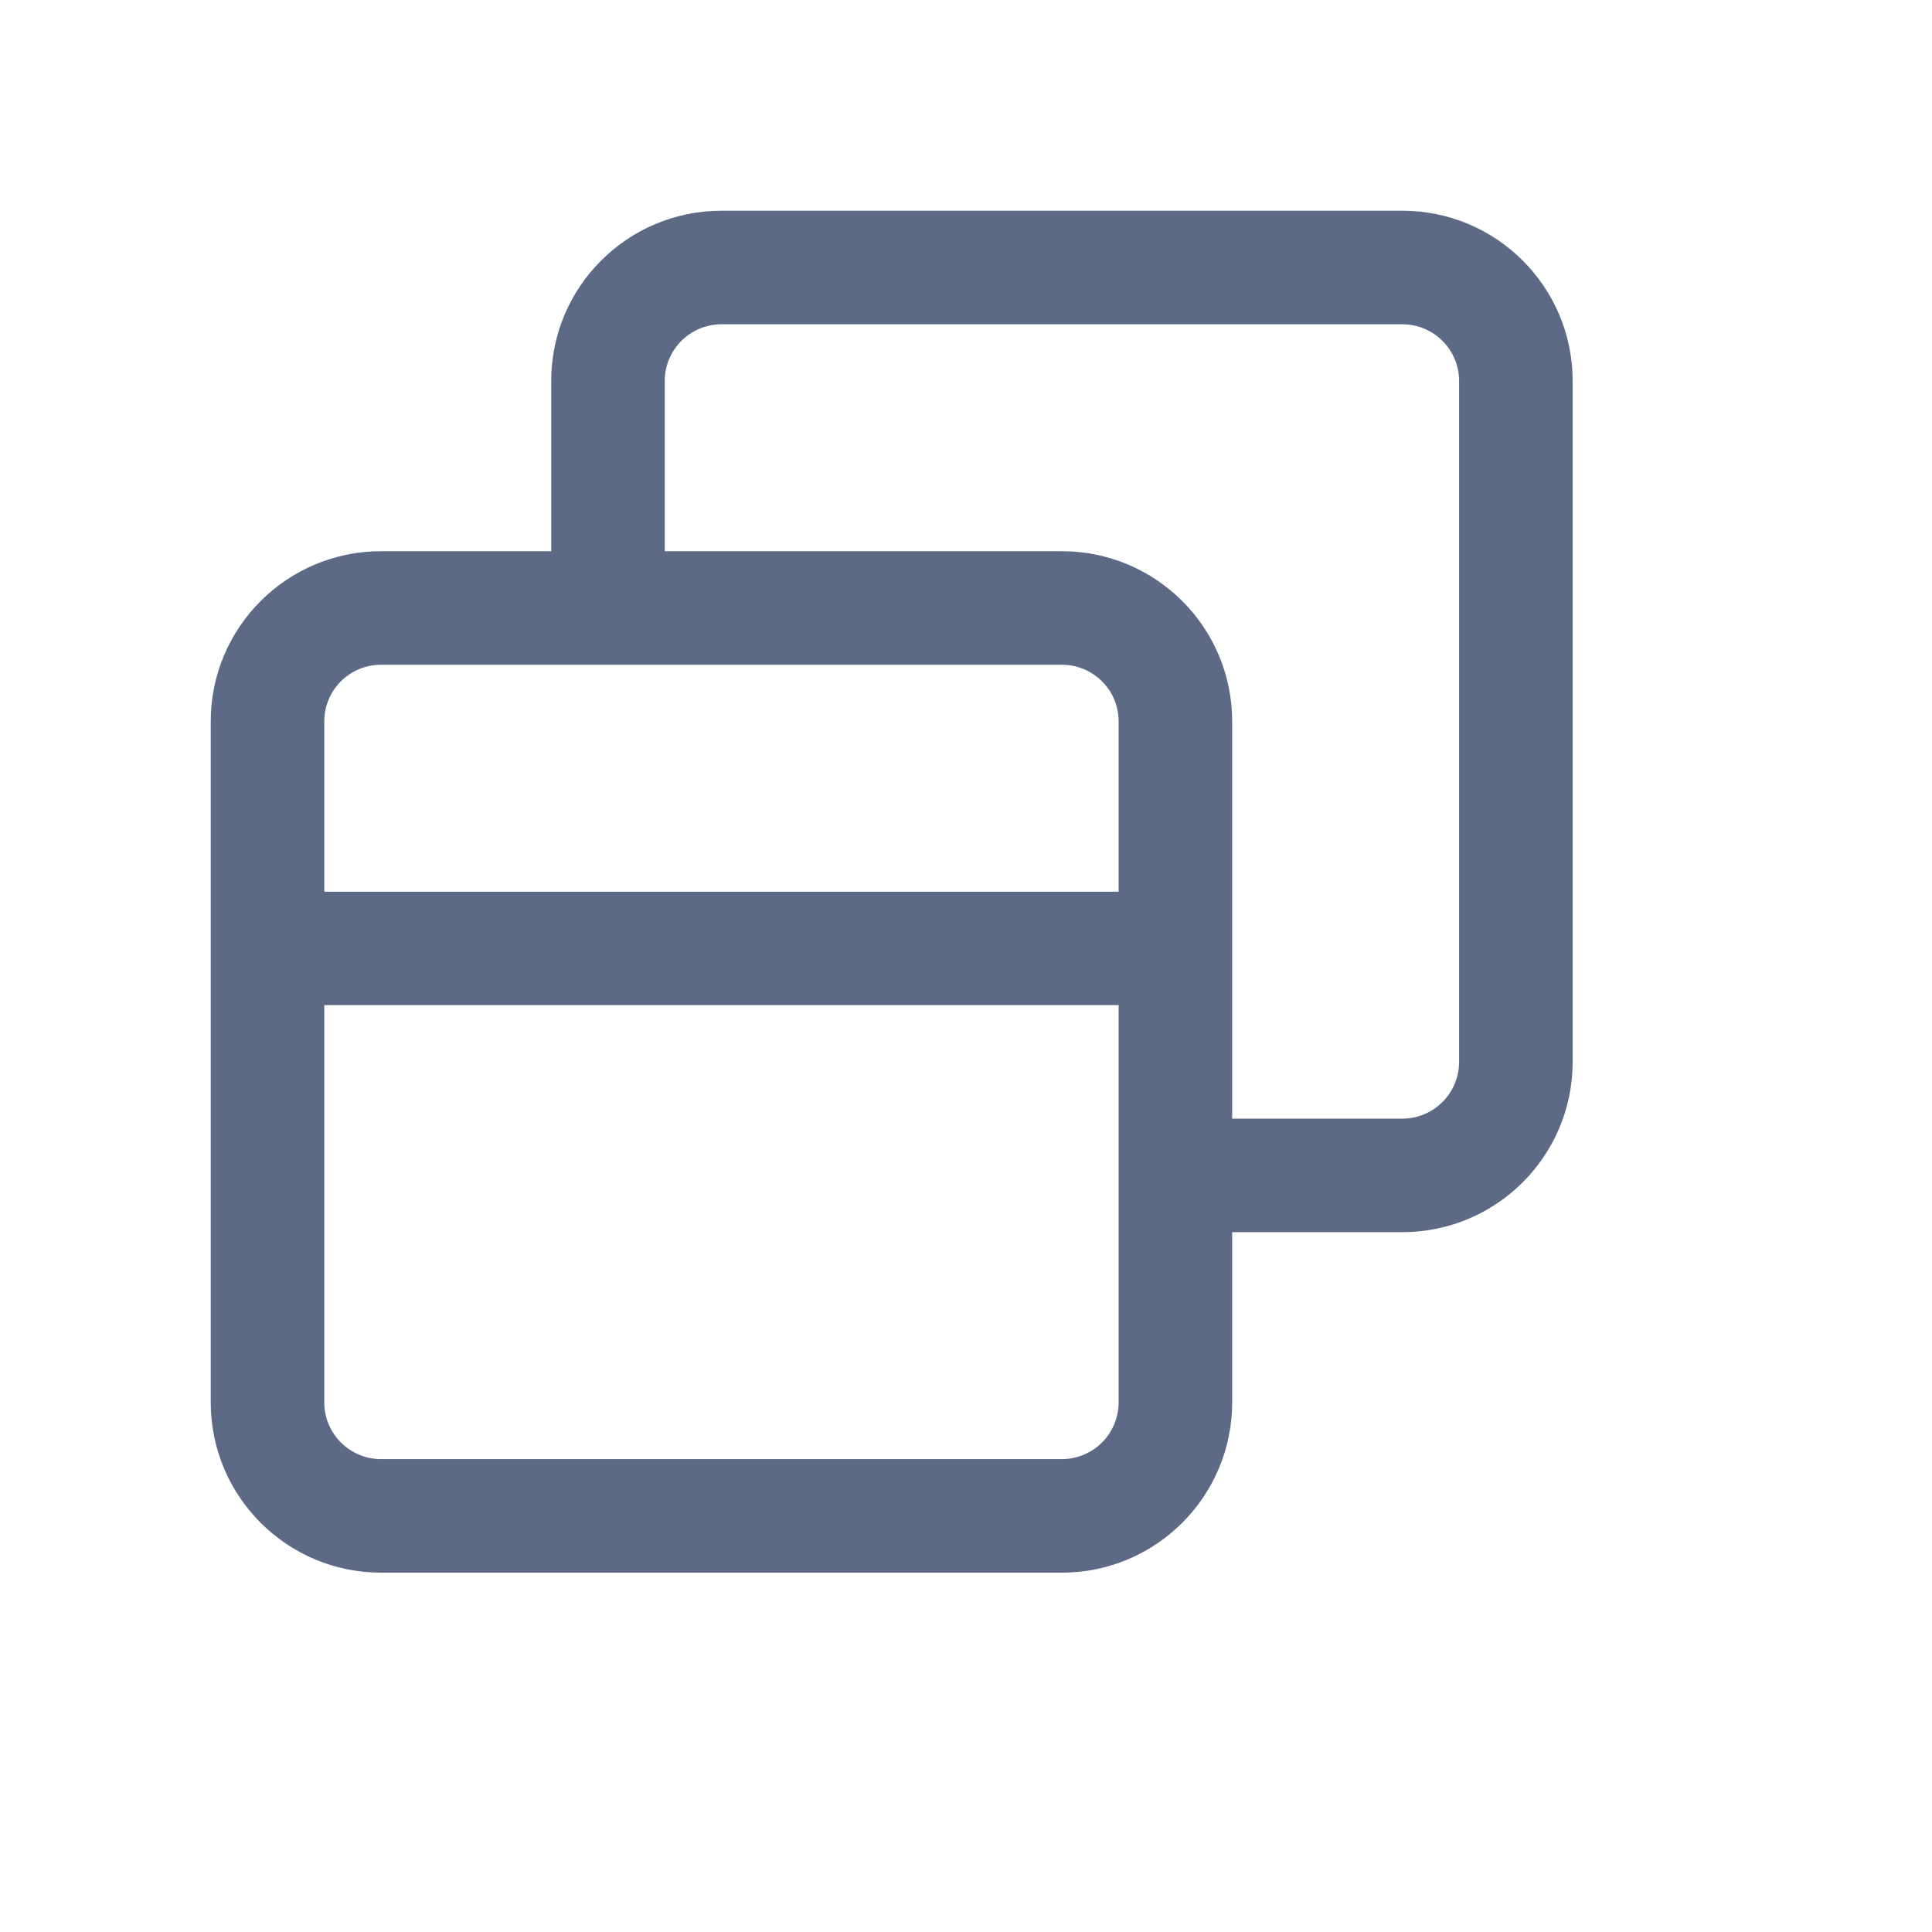
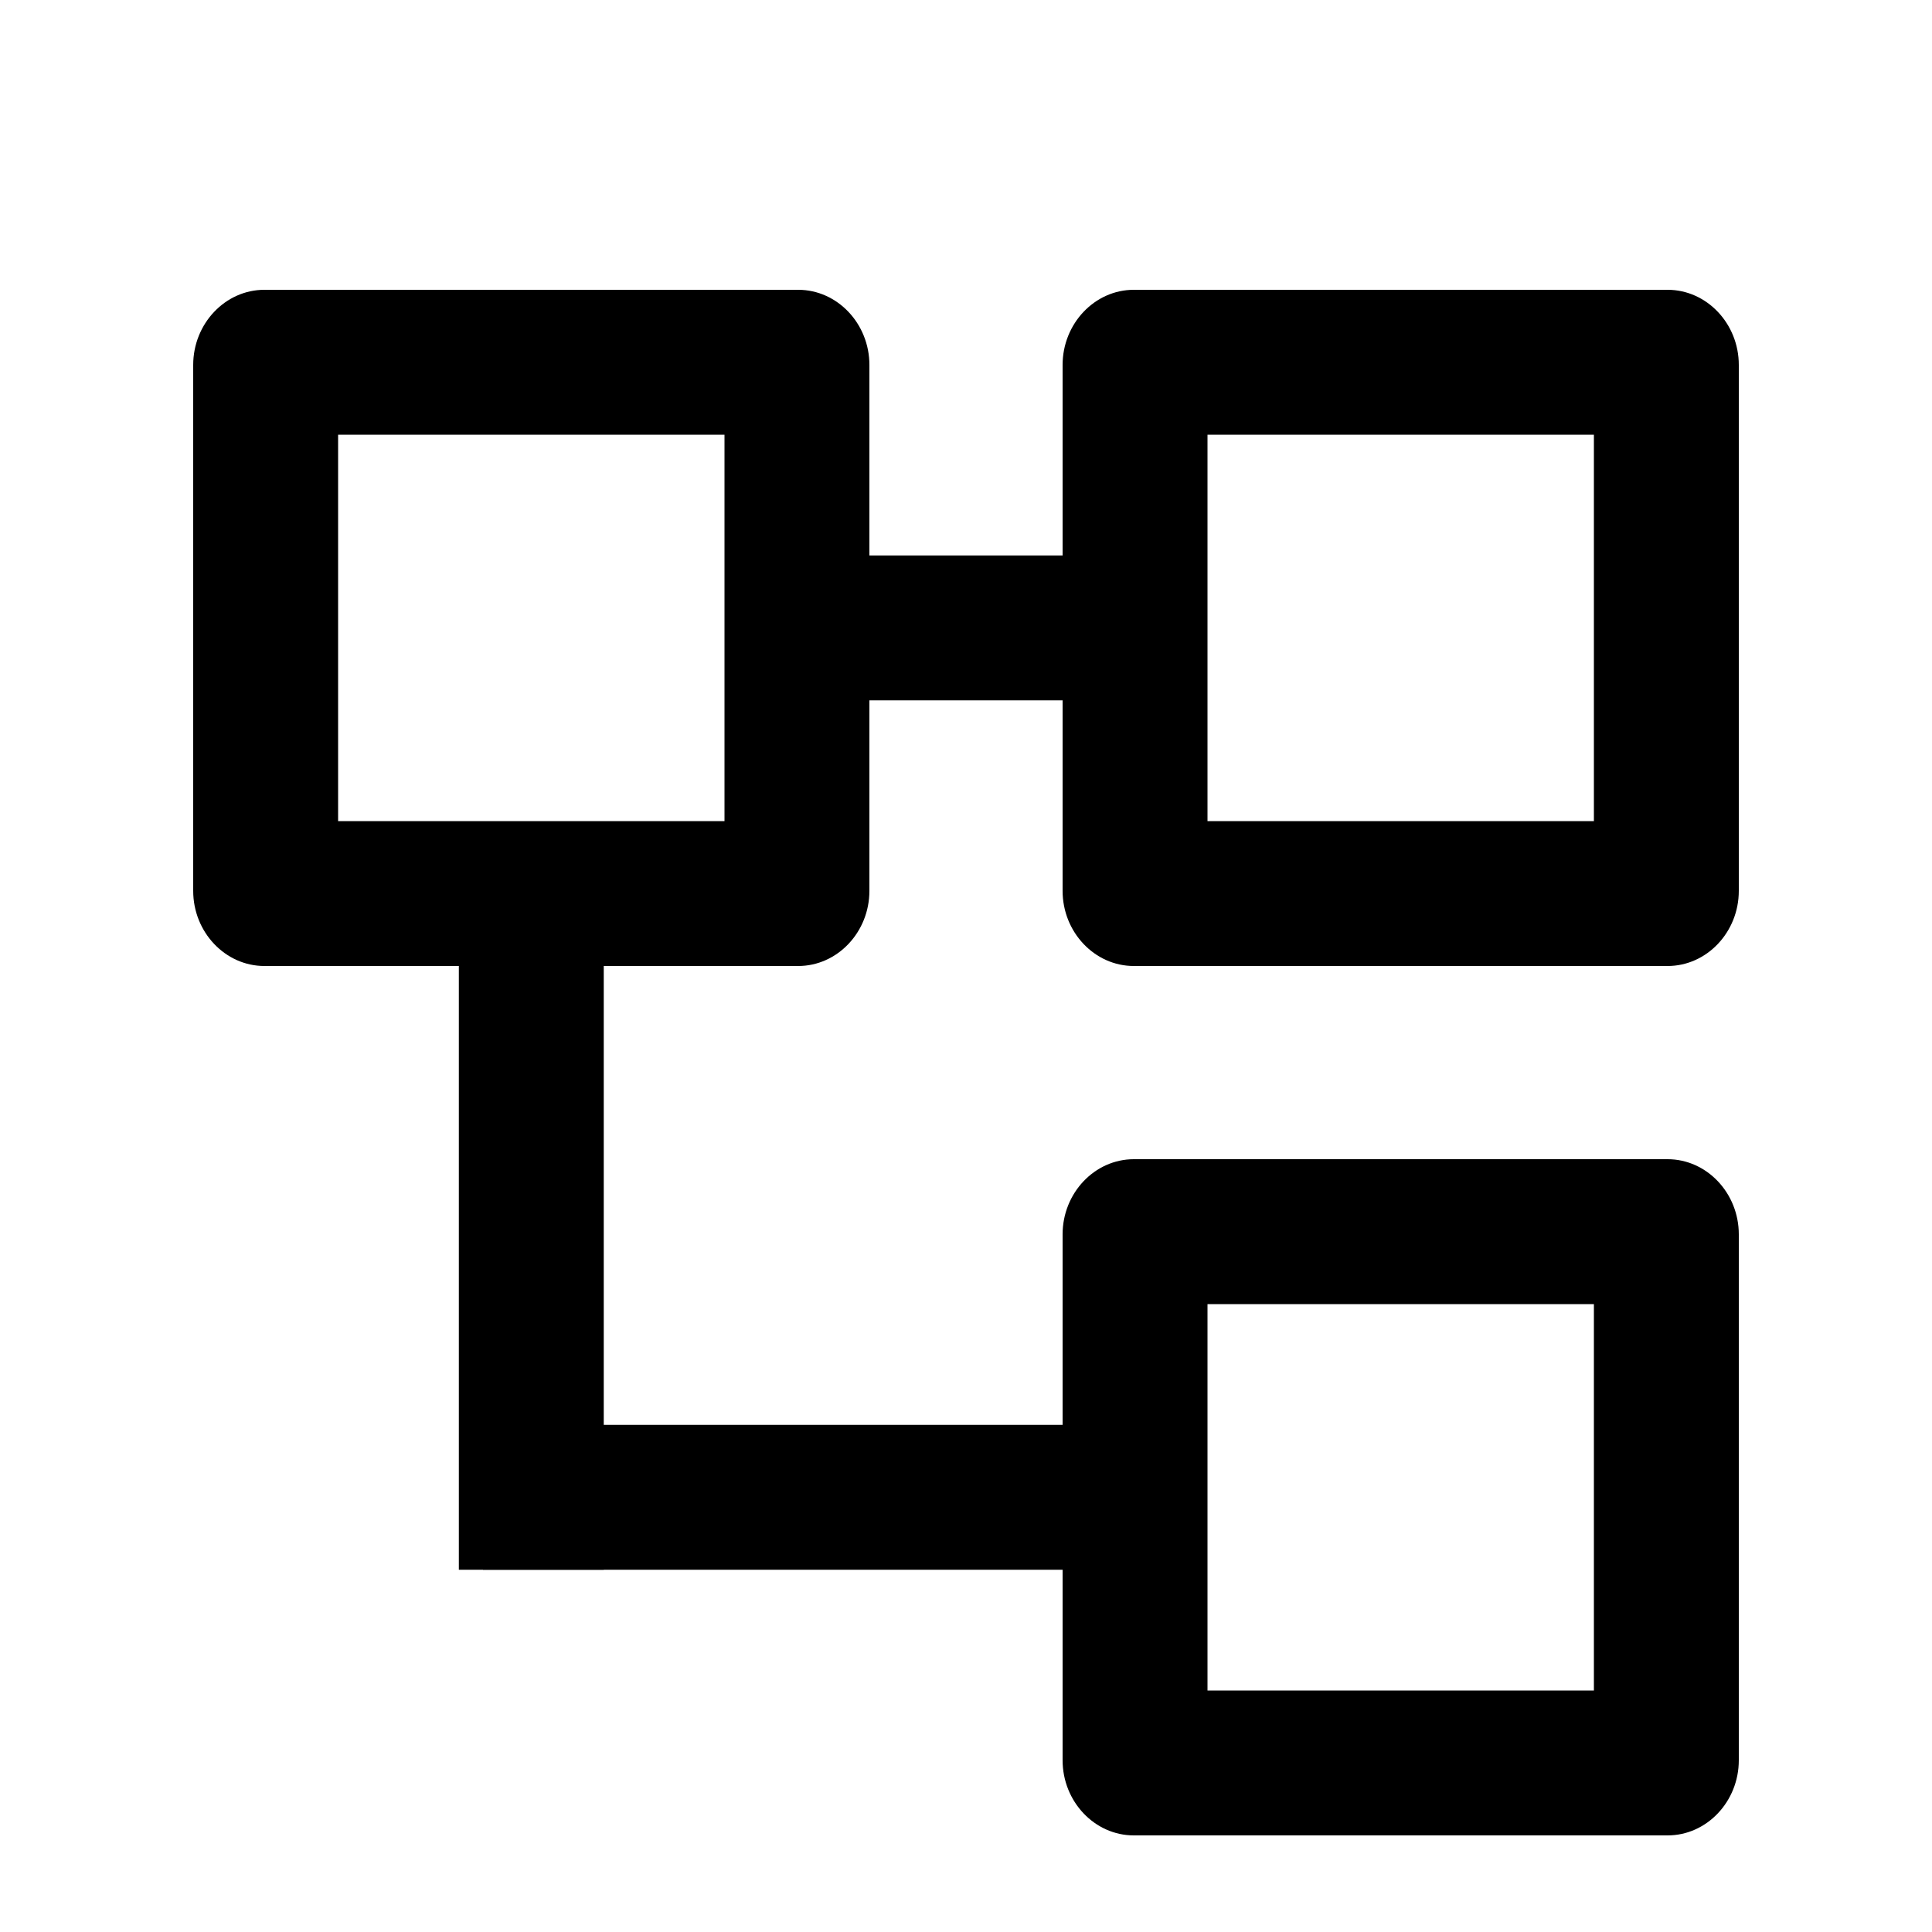
- <svg xmlns="http://www.w3.org/2000/svg" width="13" height="13" viewBox="0 0 13 13" fill="none">
-   <path fill-rule="evenodd" clip-rule="evenodd" d="M9.436 1.418C10.069 1.418 10.582 1.931 10.582 2.563V7.145C10.582 7.778 10.069 8.291 9.436 8.291H8.291V9.436C8.291 10.069 7.778 10.582 7.145 10.582H2.564C1.931 10.582 1.418 10.069 1.418 9.436V4.854C1.418 4.222 1.931 3.709 2.564 3.709H3.709V2.563C3.709 1.931 4.222 1.418 4.855 1.418H9.436ZM2.182 6.763V9.436C2.182 9.647 2.353 9.818 2.564 9.818H7.145C7.356 9.818 7.527 9.647 7.527 9.436V6.763H2.182ZM4.855 2.182C4.644 2.182 4.473 2.353 4.473 2.563V3.709H7.145C7.778 3.709 8.291 4.222 8.291 4.854V7.527H9.436C9.647 7.527 9.818 7.356 9.818 7.145V2.563C9.818 2.353 9.647 2.182 9.436 2.182H4.855ZM2.564 4.473C2.353 4.473 2.182 4.643 2.182 4.854V6H7.527V4.854C7.527 4.643 7.356 4.473 7.145 4.473H2.564Z" fill="#5D6A85" />
+ <svg xmlns="http://www.w3.org/2000/svg" width="20" height="20" viewBox="0 0 20 20">
+   <path fill-rule="evenodd" clip-rule="evenodd" d="M11.737 3H17.263C17.668 3 18 3.35 18 3.778V9.222C18 9.65 17.668 10 17.263 10H11.737C11.332 10 11 9.65 11 9.222V3.778C11 3.35 11.332 3 11.737 3ZM16.5 8.5V4.5H12.5V8.5H16.5Z" />
+   <path fill-rule="evenodd" clip-rule="evenodd" d="M2.737 3H8.263C8.668 3 9 3.35 9 3.778V9.222C9 9.65 8.668 10 8.263 10H2.737C2.332 10 2 9.65 2 9.222V3.778C2 3.35 2.332 3 2.737 3ZM7.5 8.5V4.5H3.5V8.5H7.5Z" />
+   <path fill-rule="evenodd" clip-rule="evenodd" d="M11.737 12H17.263C17.668 12 18 12.35 18 12.778V18.222C18 18.65 17.668 19 17.263 19H11.737C11.332 19 11 18.65 11 18.222V12.778C11 12.35 11.332 12 11.737 12ZM16.5 17.5V13.5H12.5V17.5H16.5Z" />
+   <rect x="8" y="5.75" width="4" height="1.5" />
+   <rect x="5" y="14.75" width="7" height="1.5" />
+   <rect x="4.75" y="9" width="1.5" height="7.25" />
</svg>
